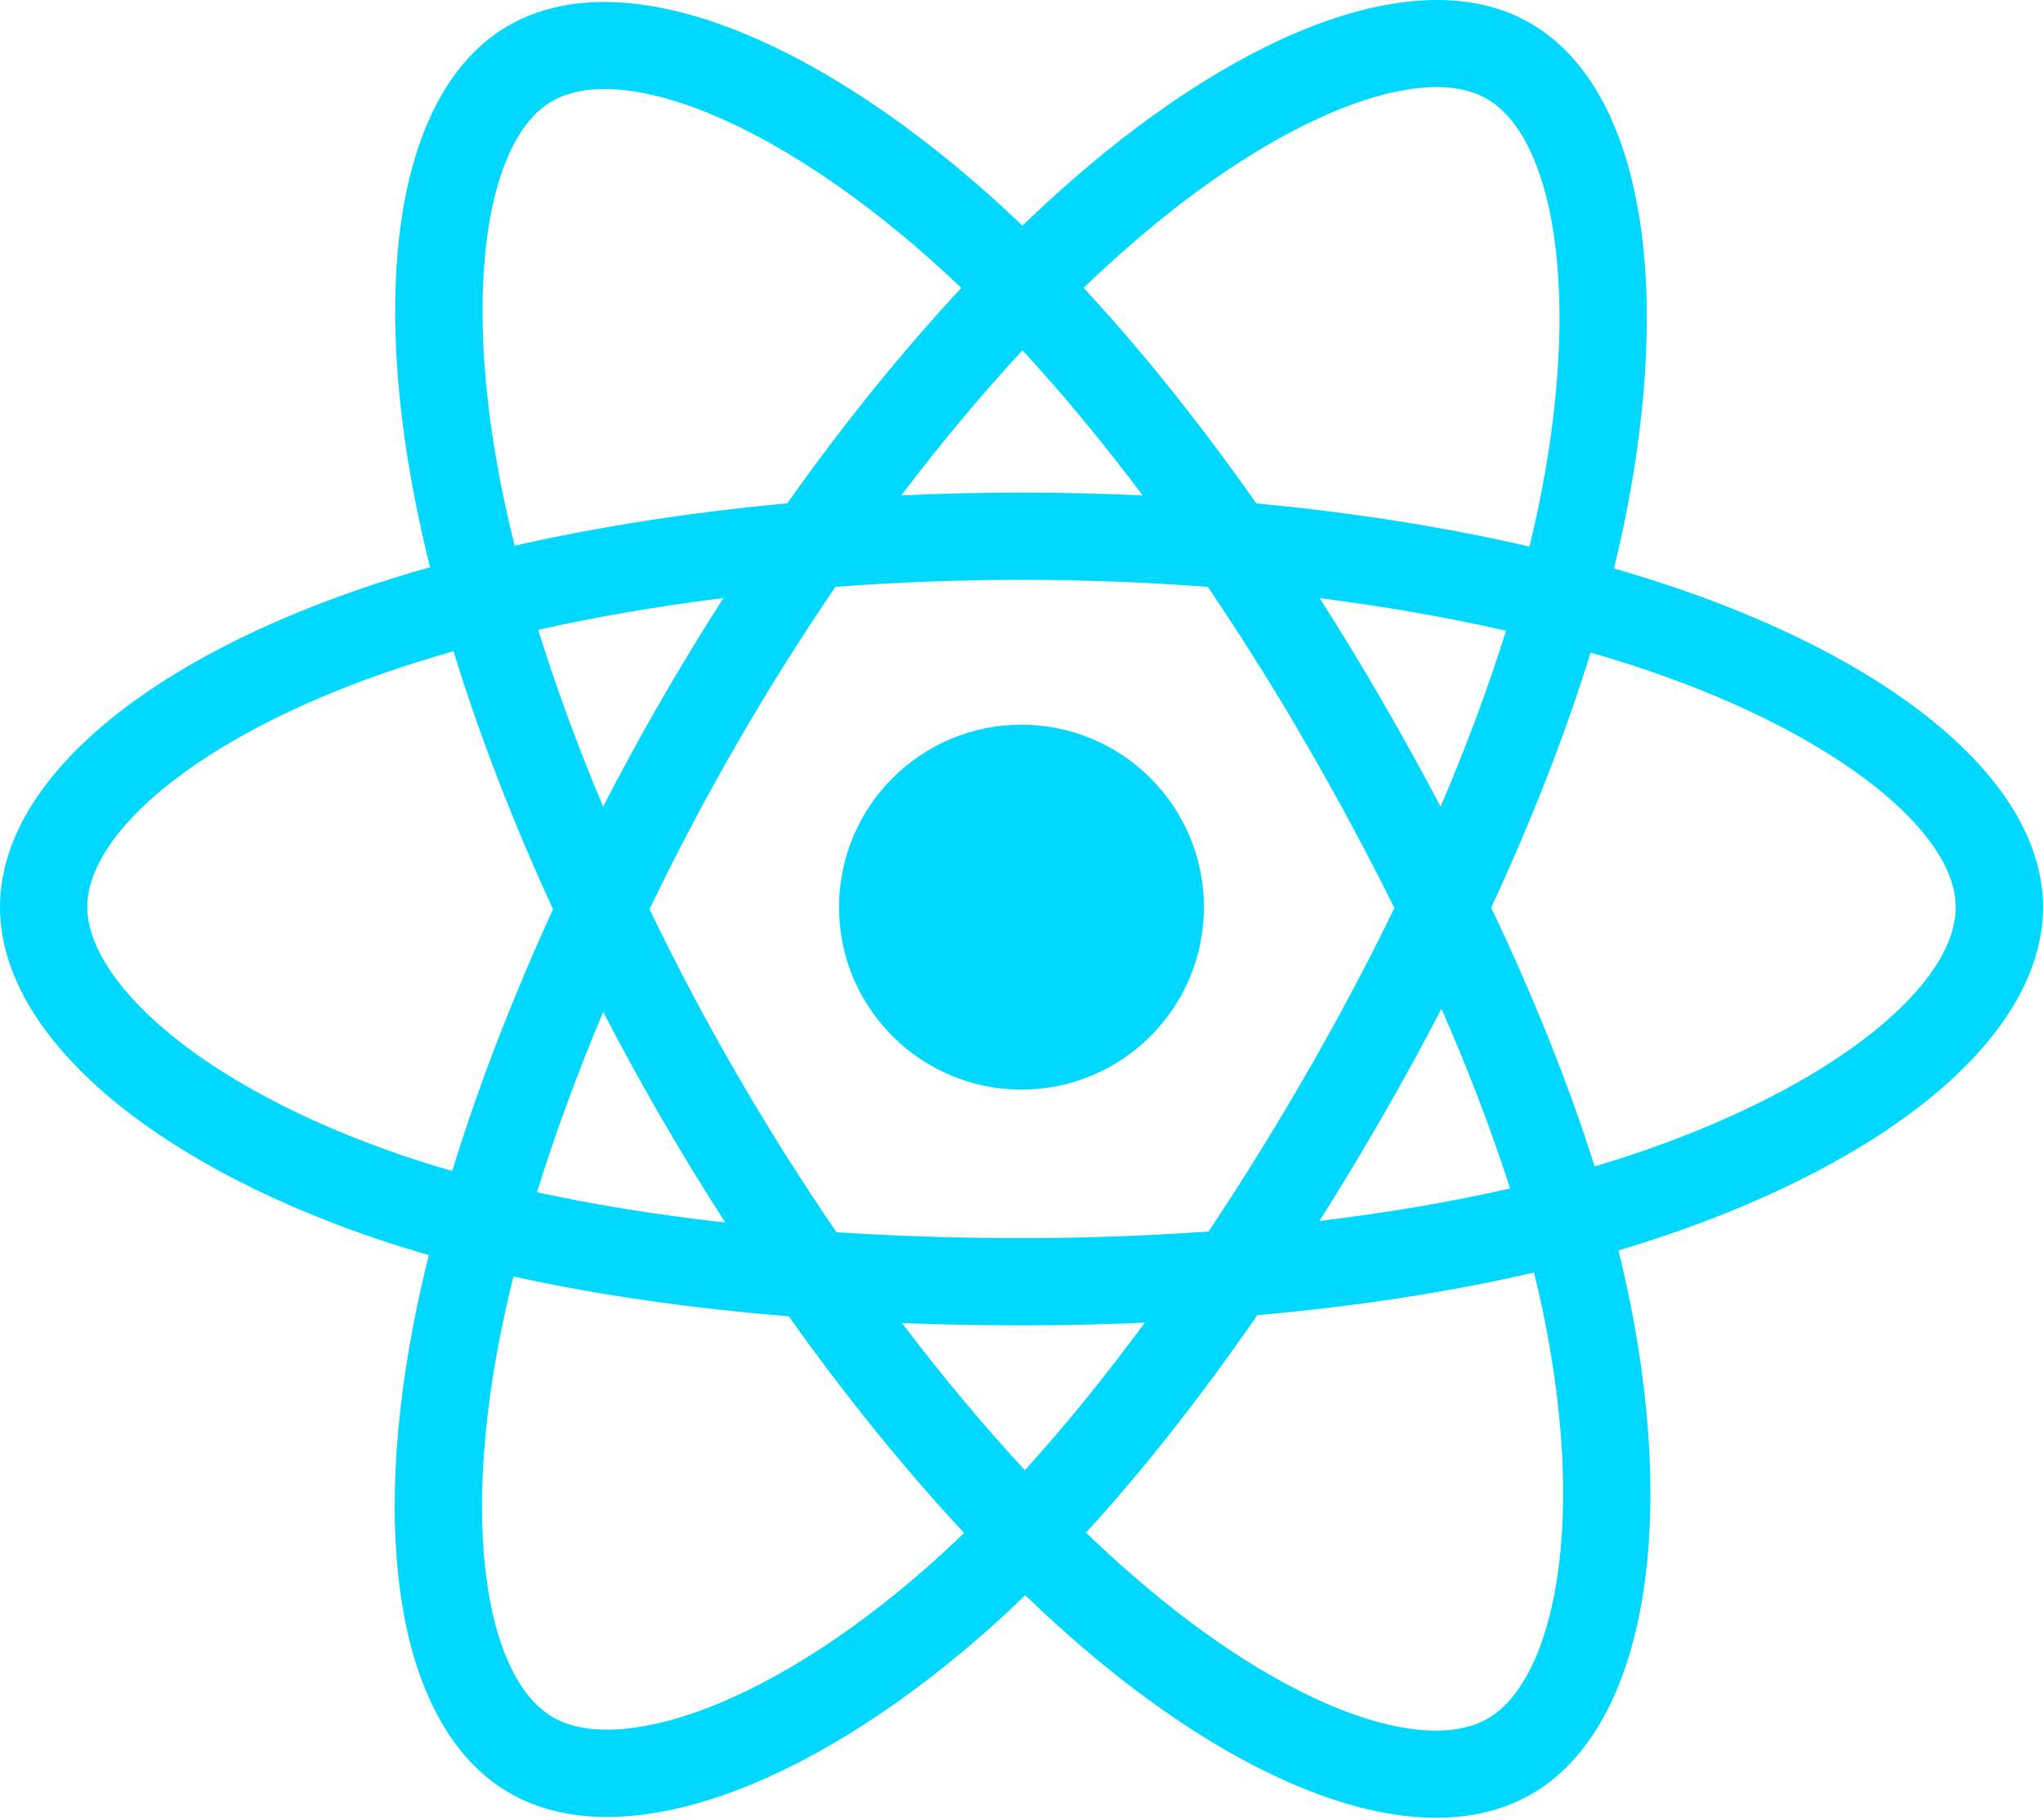
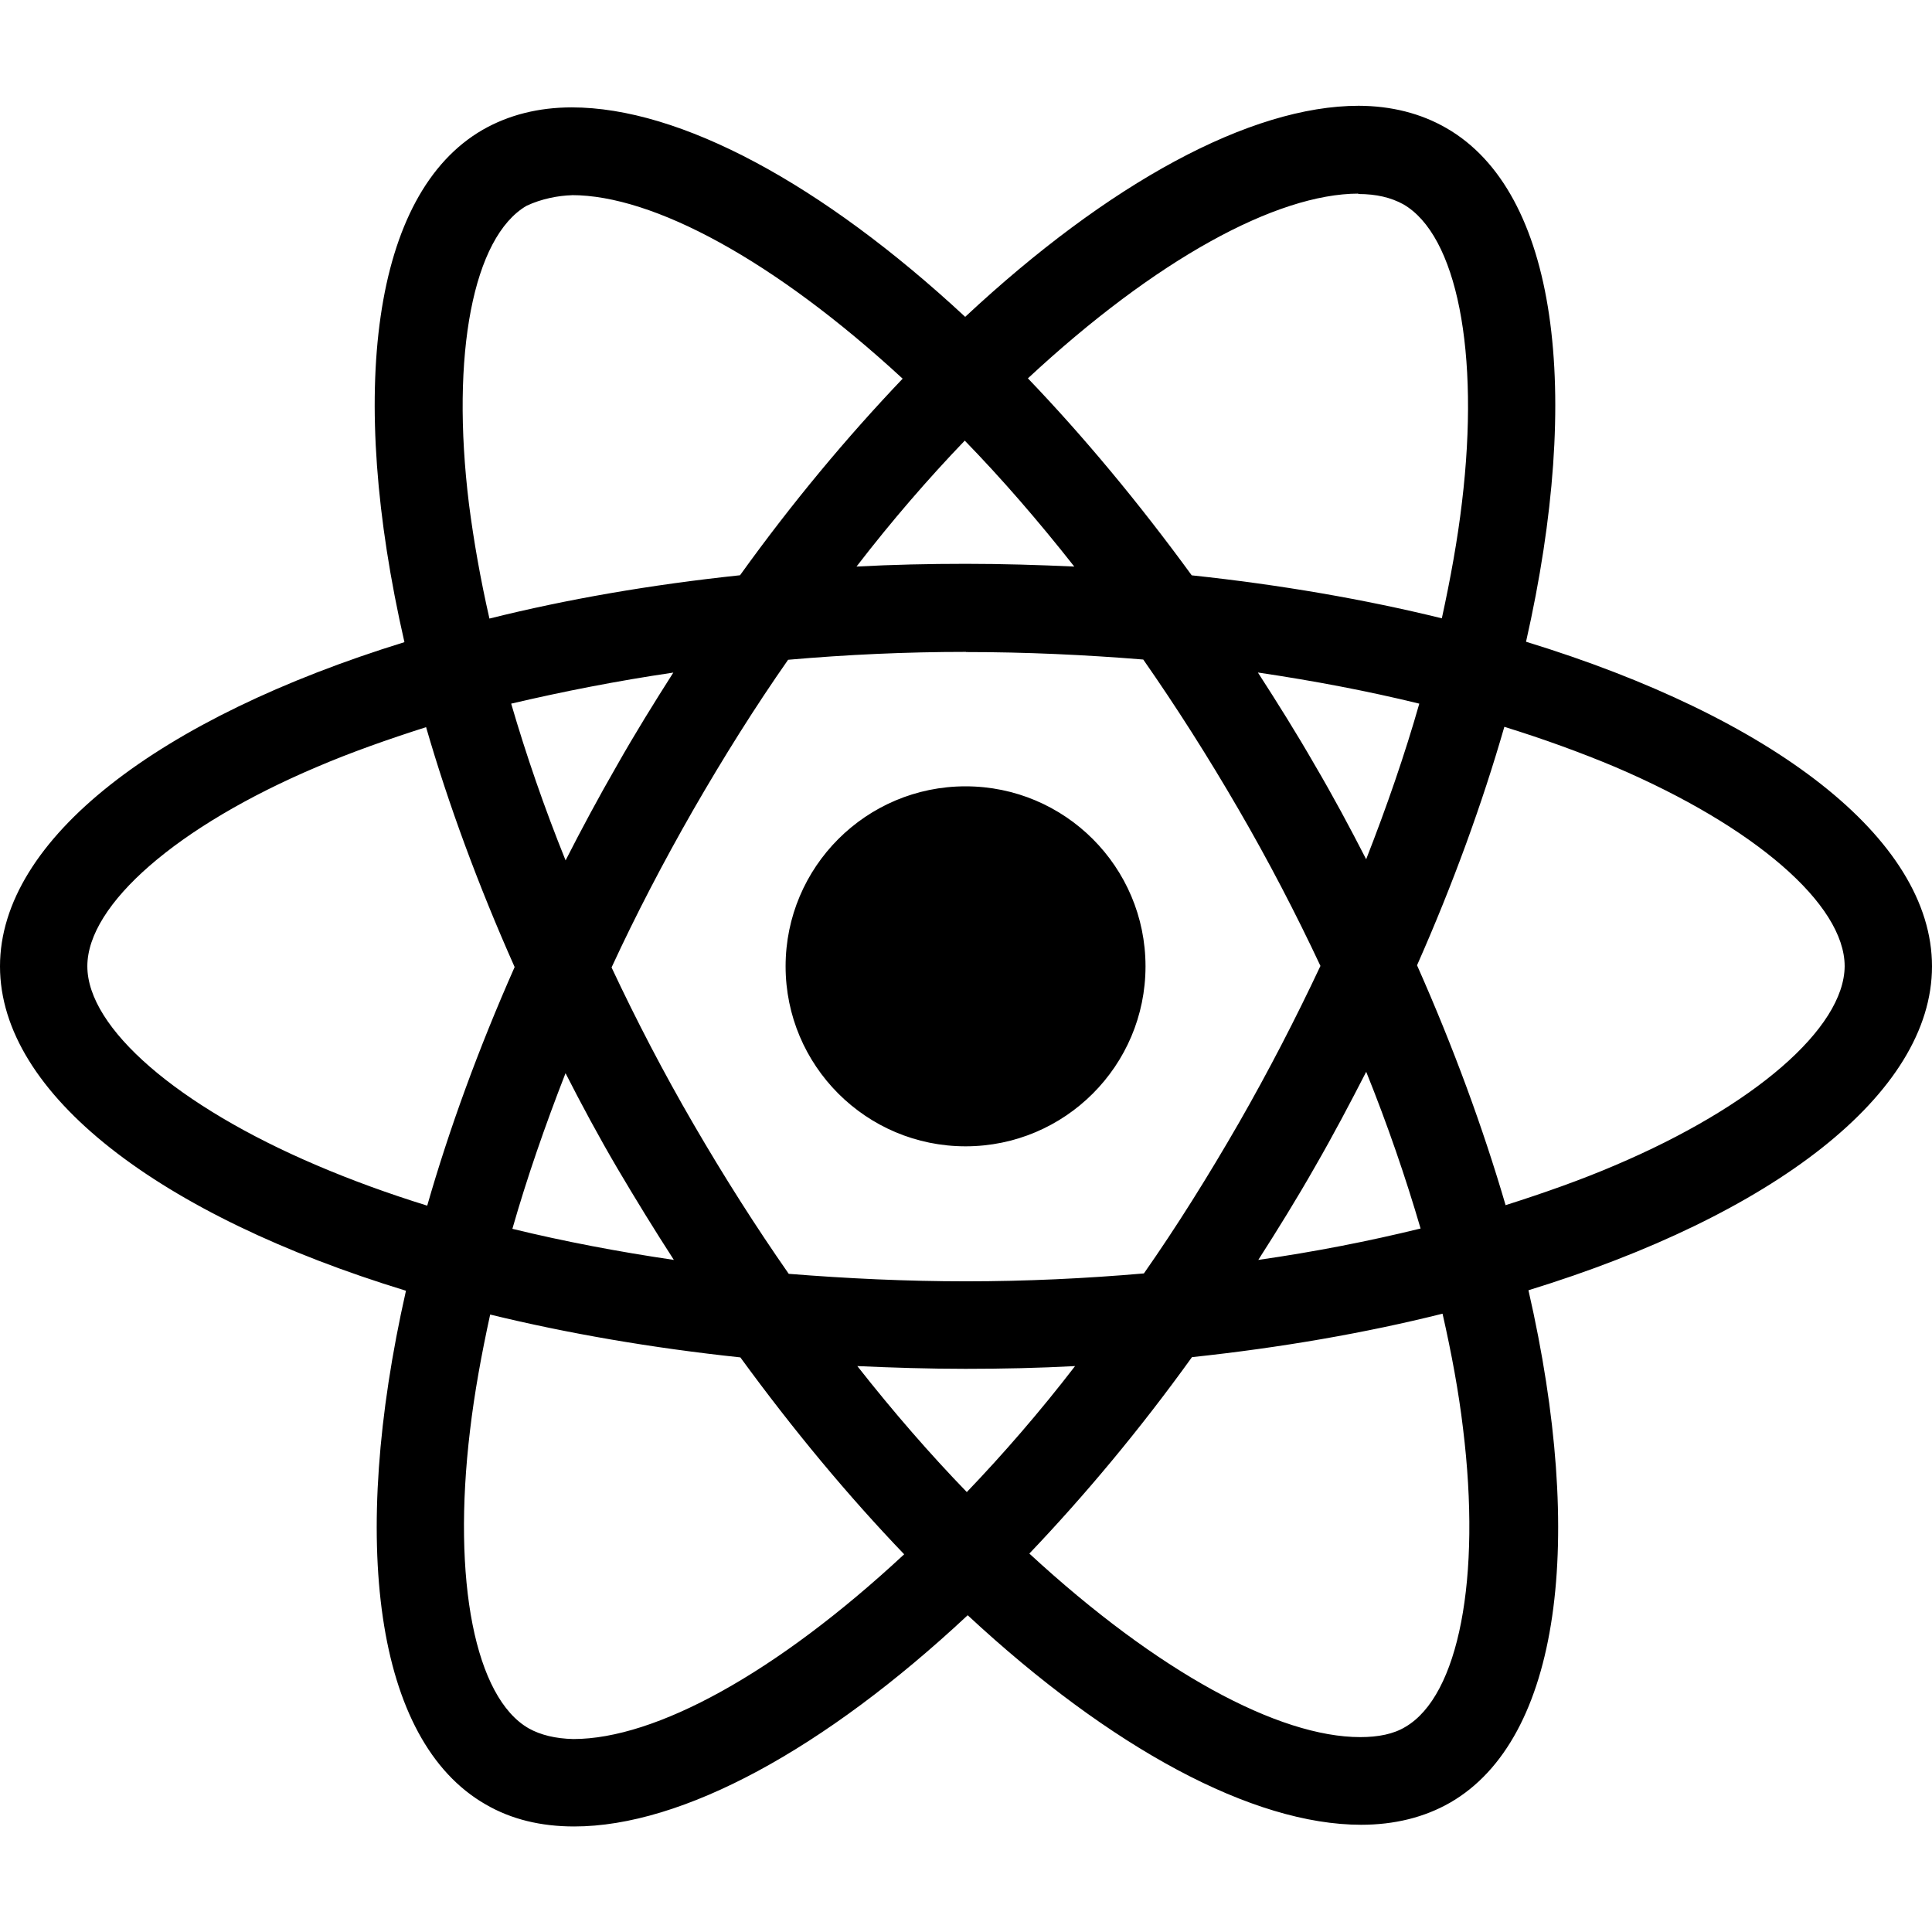
- <svg xmlns="http://www.w3.org/2000/svg" aria-hidden="true" role="img" class="iconify iconify--logos" width="35.93" height="32" preserveAspectRatio="xMidYMid meet" viewBox="0 0 256 228">
-   <path fill="#00D8FF" d="M210.483 73.824a171.49 171.49 0 0 0-8.24-2.597c.465-1.9.893-3.777 1.273-5.621c6.238-30.281 2.16-54.676-11.769-62.708c-13.355-7.7-35.196.329-57.254 19.526a171.23 171.23 0 0 0-6.375 5.848a155.866 155.866 0 0 0-4.241-3.917C100.759 3.829 77.587-4.822 63.673 3.233C50.33 10.957 46.379 33.89 51.995 62.588a170.974 170.974 0 0 0 1.892 8.48c-3.28.932-6.445 1.924-9.474 2.98C17.309 83.498 0 98.307 0 113.668c0 15.865 18.582 31.778 46.812 41.427a145.52 145.52 0 0 0 6.921 2.165a167.467 167.467 0 0 0-2.01 9.138c-5.354 28.2-1.173 50.591 12.134 58.266c13.744 7.926 36.812-.22 59.273-19.855a145.567 145.567 0 0 0 5.342-4.923a168.064 168.064 0 0 0 6.92 6.314c21.758 18.722 43.246 26.282 56.54 18.586c13.731-7.949 18.194-32.003 12.4-61.268a145.016 145.016 0 0 0-1.535-6.842c1.62-.48 3.21-.974 4.76-1.488c29.348-9.723 48.443-25.443 48.443-41.52c0-15.417-17.868-30.326-45.517-39.844Zm-6.365 70.984c-1.4.463-2.836.91-4.3 1.345c-3.24-10.257-7.612-21.163-12.963-32.432c5.106-11 9.31-21.767 12.459-31.957c2.619.758 5.16 1.557 7.61 2.4c23.69 8.156 38.14 20.213 38.14 29.504c0 9.896-15.606 22.743-40.946 31.14Zm-10.514 20.834c2.562 12.94 2.927 24.64 1.23 33.787c-1.524 8.219-4.59 13.698-8.382 15.893c-8.067 4.67-25.32-1.4-43.927-17.412a156.726 156.726 0 0 1-6.437-5.87c7.214-7.889 14.423-17.06 21.459-27.246c12.376-1.098 24.068-2.894 34.671-5.345a134.17 134.17 0 0 1 1.386 6.193ZM87.276 214.515c-7.882 2.783-14.16 2.863-17.955.675c-8.075-4.657-11.432-22.636-6.853-46.752a156.923 156.923 0 0 1 1.869-8.499c10.486 2.32 22.093 3.988 34.498 4.994c7.084 9.967 14.501 19.128 21.976 27.15a134.668 134.668 0 0 1-4.877 4.492c-9.933 8.682-19.886 14.842-28.658 17.94ZM50.35 144.747c-12.483-4.267-22.792-9.812-29.858-15.863c-6.35-5.437-9.555-10.836-9.555-15.216c0-9.322 13.897-21.212 37.076-29.293c2.813-.98 5.757-1.905 8.812-2.773c3.204 10.42 7.406 21.315 12.477 32.332c-5.137 11.18-9.399 22.249-12.634 32.792a134.718 134.718 0 0 1-6.318-1.979Zm12.378-84.26c-4.811-24.587-1.616-43.134 6.425-47.789c8.564-4.958 27.502 2.111 47.463 19.835a144.318 144.318 0 0 1 3.841 3.545c-7.438 7.987-14.787 17.08-21.808 26.988c-12.04 1.116-23.565 2.908-34.161 5.309a160.342 160.342 0 0 1-1.76-7.887Zm110.427 27.268a347.8 347.8 0 0 0-7.785-12.803c8.168 1.033 15.994 2.404 23.343 4.08c-2.206 7.072-4.956 14.465-8.193 22.045a381.151 381.151 0 0 0-7.365-13.322Zm-45.032-43.861c5.044 5.465 10.096 11.566 15.065 18.186a322.04 322.04 0 0 0-30.257-.006c4.974-6.559 10.069-12.652 15.192-18.18ZM82.802 87.83a323.167 323.167 0 0 0-7.227 13.238c-3.184-7.553-5.909-14.98-8.134-22.152c7.304-1.634 15.093-2.97 23.209-3.984a321.524 321.524 0 0 0-7.848 12.897Zm8.081 65.352c-8.385-.936-16.291-2.203-23.593-3.793c2.26-7.3 5.045-14.885 8.298-22.6a321.187 321.187 0 0 0 7.257 13.246c2.594 4.48 5.28 8.868 8.038 13.147Zm37.542 31.03c-5.184-5.592-10.354-11.779-15.403-18.433c4.902.192 9.899.29 14.978.29c5.218 0 10.376-.117 15.453-.343c-4.985 6.774-10.018 12.97-15.028 18.486Zm52.198-57.817c3.422 7.8 6.306 15.345 8.596 22.52c-7.422 1.694-15.436 3.058-23.88 4.071a382.417 382.417 0 0 0 7.859-13.026a347.403 347.403 0 0 0 7.425-13.565Zm-16.898 8.101a358.557 358.557 0 0 1-12.281 19.815a329.4 329.4 0 0 1-23.444.823c-7.967 0-15.716-.248-23.178-.732a310.202 310.202 0 0 1-12.513-19.846h.001a307.41 307.41 0 0 1-10.923-20.627a310.278 310.278 0 0 1 10.89-20.637l-.001.001a307.318 307.318 0 0 1 12.413-19.761c7.613-.576 15.42-.876 23.31-.876H128c7.926 0 15.743.303 23.354.883a329.357 329.357 0 0 1 12.335 19.695a358.489 358.489 0 0 1 11.036 20.54a329.472 329.472 0 0 1-11 20.722Zm22.56-122.124c8.572 4.944 11.906 24.881 6.52 51.026c-.344 1.668-.73 3.367-1.15 5.09c-10.622-2.452-22.155-4.275-34.23-5.408c-7.034-10.017-14.323-19.124-21.64-27.008a160.789 160.789 0 0 1 5.888-5.4c18.9-16.447 36.564-22.941 44.612-18.3ZM128 90.808c12.625 0 22.86 10.235 22.86 22.86s-10.235 22.86-22.86 22.86s-22.86-10.235-22.86-22.86s10.235-22.86 22.86-22.86Z" />
+ <svg xmlns="http://www.w3.org/2000/svg" role="img" viewBox="0 0 24 24">
+   <path d="M14.23 12.004a2.236 2.236 0 0 1-2.235 2.236 2.236 2.236 0 0 1-2.236-2.236 2.236 2.236 0 0 1 2.235-2.236 2.236 2.236 0 0 1 2.236 2.236zm2.648-10.69c-1.346 0-3.107.96-4.888 2.622-1.78-1.653-3.542-2.602-4.887-2.602-.41 0-.783.093-1.106.278-1.375.793-1.683 3.264-.973 6.365C1.98 8.917 0 10.42 0 12.004c0 1.59 1.99 3.097 5.043 4.03-.704 3.113-.39 5.588.988 6.38.32.187.69.275 1.102.275 1.345 0 3.107-.96 4.888-2.624 1.78 1.654 3.542 2.603 4.887 2.603.41 0 .783-.09 1.106-.275 1.374-.792 1.683-3.263.973-6.365C22.02 15.096 24 13.59 24 12.004c0-1.59-1.99-3.097-5.043-4.032.704-3.11.39-5.587-.988-6.38-.318-.184-.688-.277-1.092-.278zm-.005 1.09v.006c.225 0 .406.044.558.127.666.382.955 1.835.73 3.704-.054.46-.142.945-.25 1.44-.96-.236-2.006-.417-3.107-.534-.66-.905-1.345-1.727-2.035-2.447 1.592-1.48 3.087-2.292 4.105-2.295zm-9.77.02c1.012 0 2.514.808 4.11 2.28-.686.72-1.37 1.537-2.02 2.442-1.107.117-2.154.298-3.113.538-.112-.49-.195-.964-.254-1.42-.23-1.868.054-3.32.714-3.707.19-.09.4-.127.563-.132zm4.882 3.05c.455.468.91.992 1.36 1.564-.44-.02-.89-.034-1.345-.034-.46 0-.915.01-1.36.034.44-.572.895-1.096 1.345-1.565zM12 8.1c.74 0 1.477.034 2.202.093.406.582.802 1.203 1.183 1.86.372.64.71 1.29 1.018 1.946-.308.655-.646 1.31-1.013 1.95-.38.66-.773 1.288-1.18 1.87-.728.063-1.466.098-2.21.098-.74 0-1.477-.035-2.202-.093-.406-.582-.802-1.204-1.183-1.86-.372-.64-.71-1.29-1.018-1.946.303-.657.646-1.313 1.013-1.954.38-.66.773-1.286 1.18-1.868.728-.064 1.466-.098 2.21-.098zm-3.635.254c-.24.377-.48.763-.704 1.16-.225.39-.435.782-.635 1.174-.265-.656-.49-1.31-.676-1.947.64-.15 1.315-.283 2.015-.386zm7.26 0c.695.103 1.365.23 2.006.387-.18.632-.405 1.282-.66 1.933-.2-.39-.41-.783-.64-1.174-.225-.392-.465-.774-.705-1.146zm3.063.675c.484.15.944.317 1.375.498 1.732.74 2.852 1.708 2.852 2.476-.005.768-1.125 1.74-2.857 2.475-.42.18-.88.342-1.355.493-.28-.958-.646-1.956-1.1-2.98.45-1.017.81-2.01 1.085-2.964zm-13.395.004c.278.96.645 1.957 1.1 2.98-.45 1.017-.812 2.01-1.086 2.964-.484-.15-.944-.318-1.37-.5-1.732-.737-2.852-1.706-2.852-2.474 0-.768 1.12-1.742 2.852-2.476.42-.18.88-.342 1.356-.494zm11.678 4.28c.265.657.49 1.312.676 1.948-.64.157-1.316.29-2.016.39.24-.375.48-.762.705-1.158.225-.39.435-.788.636-1.18zm-9.945.02c.2.392.41.783.64 1.175.23.39.465.772.705 1.143-.695-.102-1.365-.23-2.006-.386.18-.63.406-1.282.66-1.933zM17.92 16.32c.112.493.2.968.254 1.423.23 1.868-.054 3.32-.714 3.708-.147.09-.338.128-.563.128-1.012 0-2.514-.807-4.11-2.28.686-.72 1.37-1.536 2.02-2.44 1.107-.118 2.154-.3 3.113-.54zm-11.83.01c.96.234 2.006.415 3.107.532.66.905 1.345 1.727 2.035 2.446-1.595 1.483-3.092 2.295-4.11 2.295-.22-.005-.406-.05-.553-.132-.666-.38-.955-1.834-.73-3.703.054-.46.142-.944.25-1.438zm4.56.64c.44.02.89.034 1.345.034.46 0 .915-.01 1.36-.034-.44.572-.895 1.095-1.345 1.565-.455-.47-.91-.993-1.36-1.565z" />
</svg>
